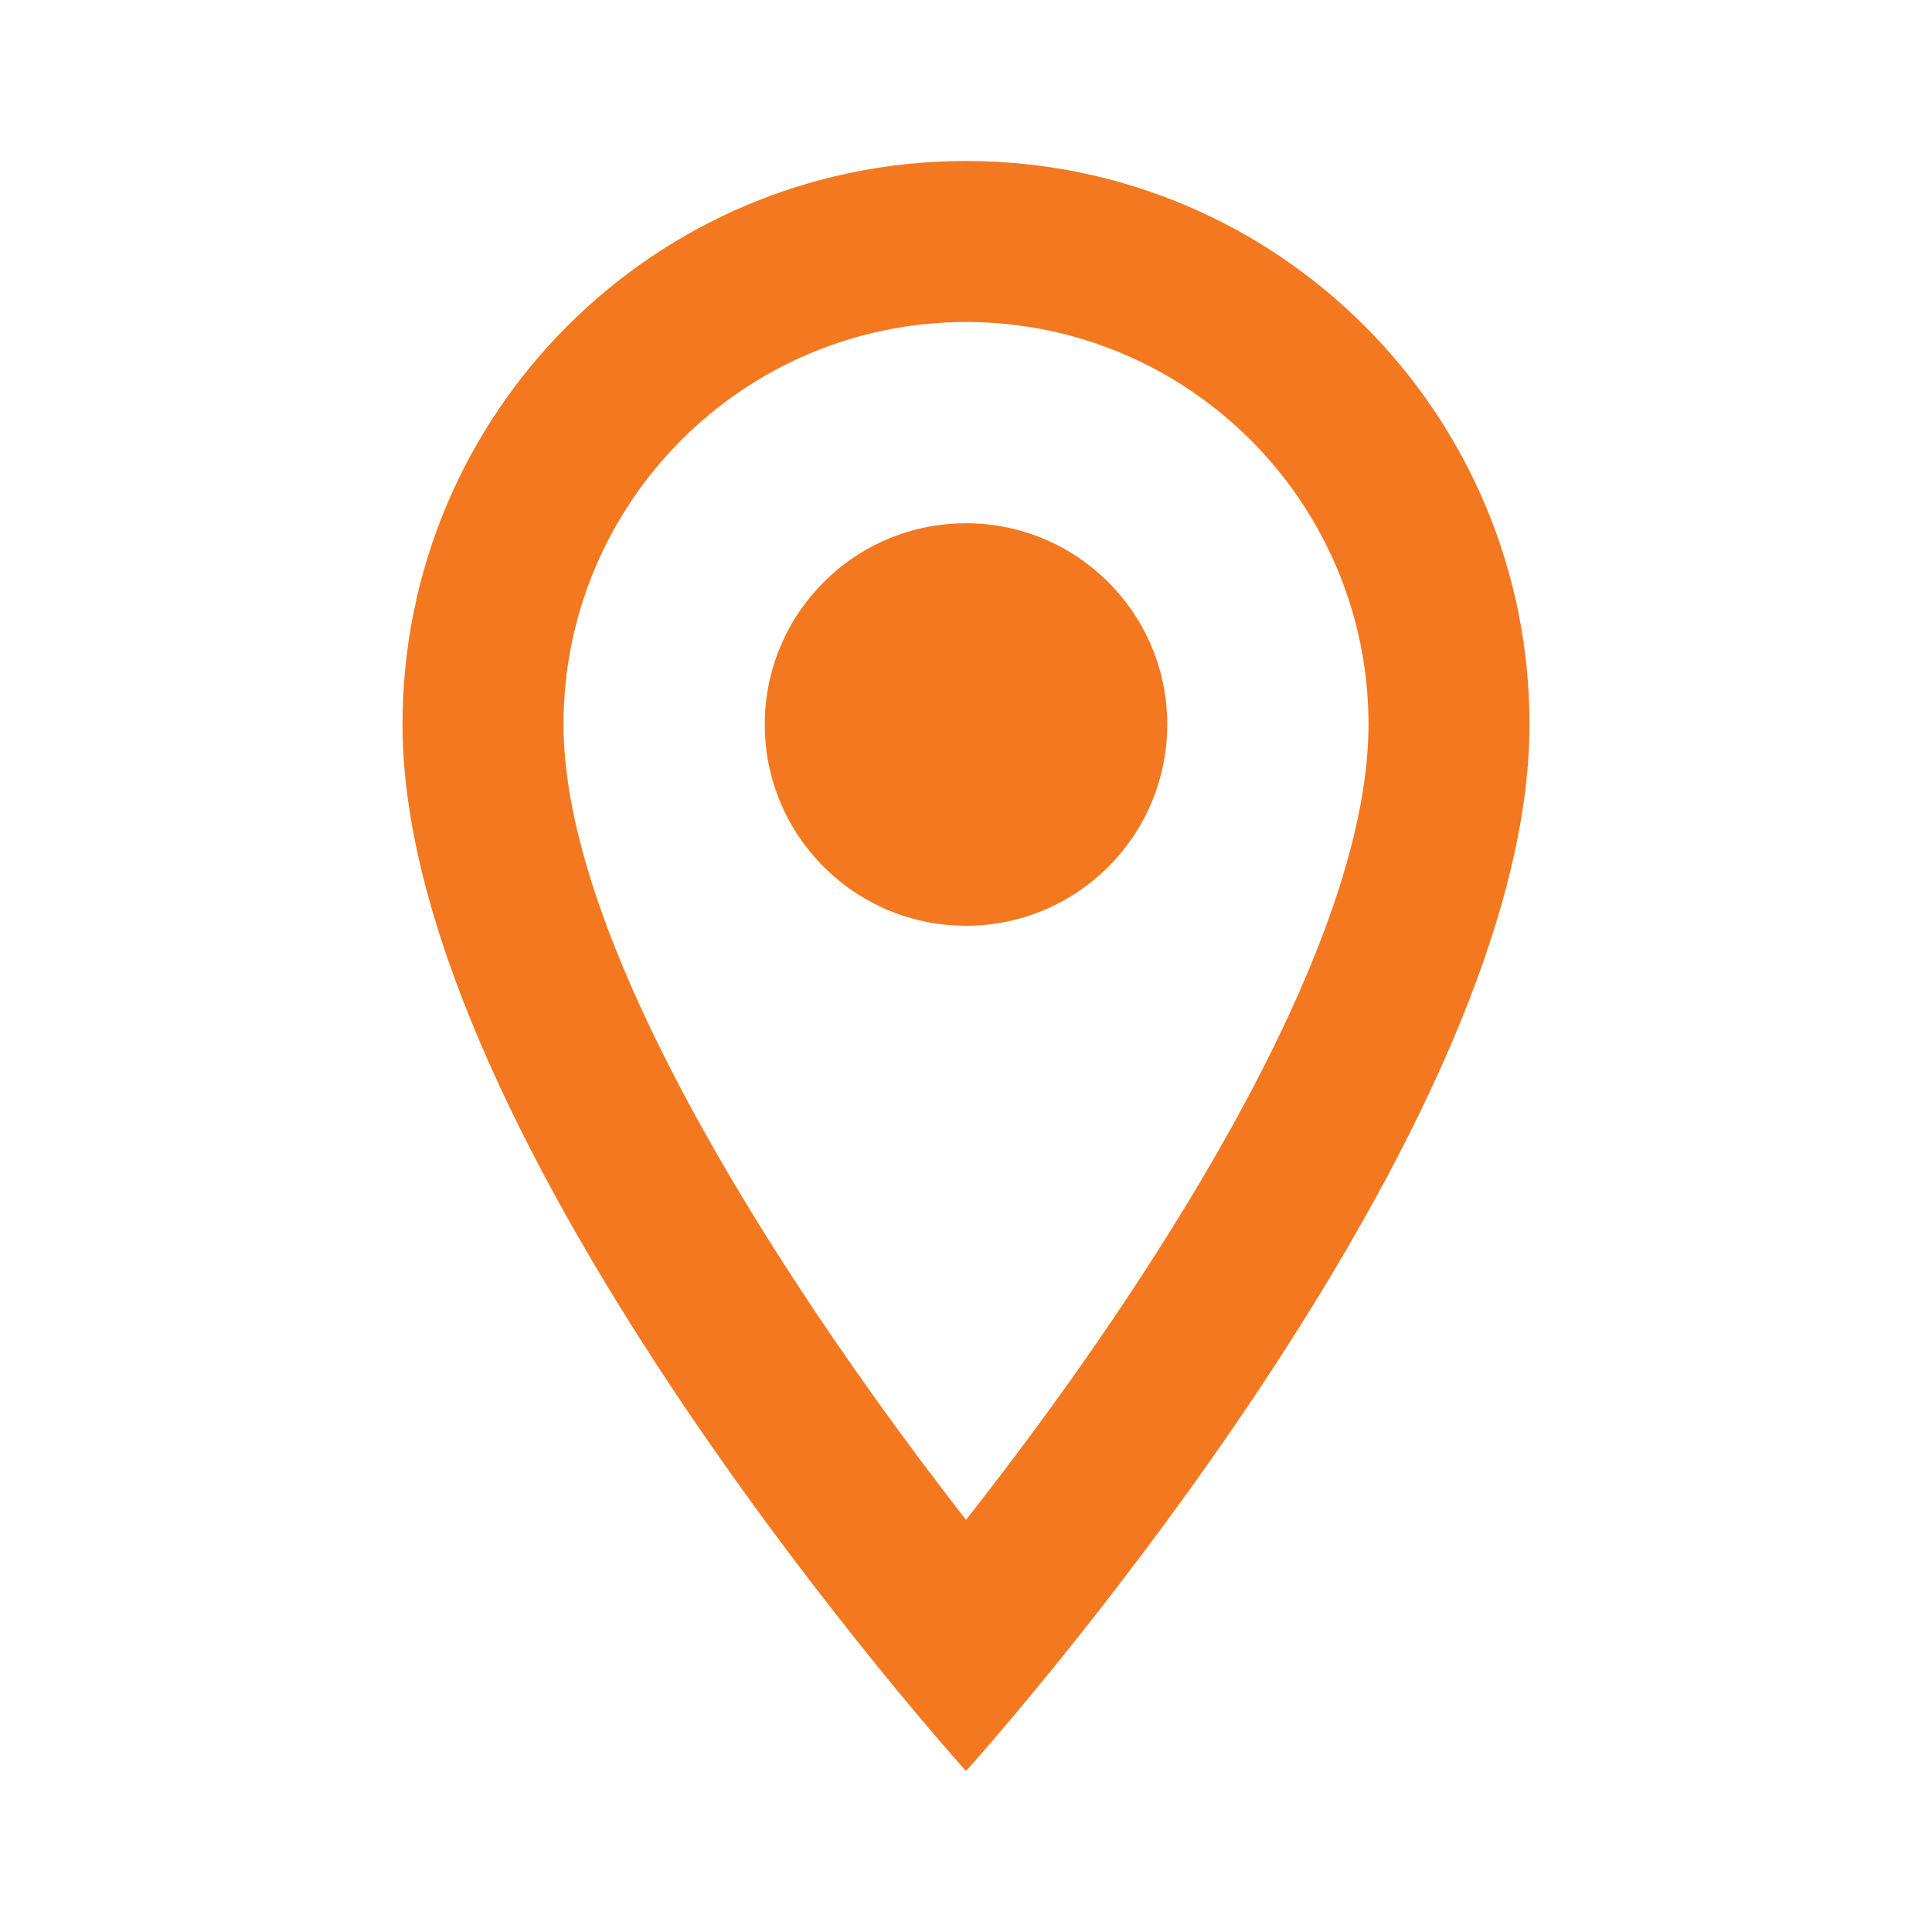
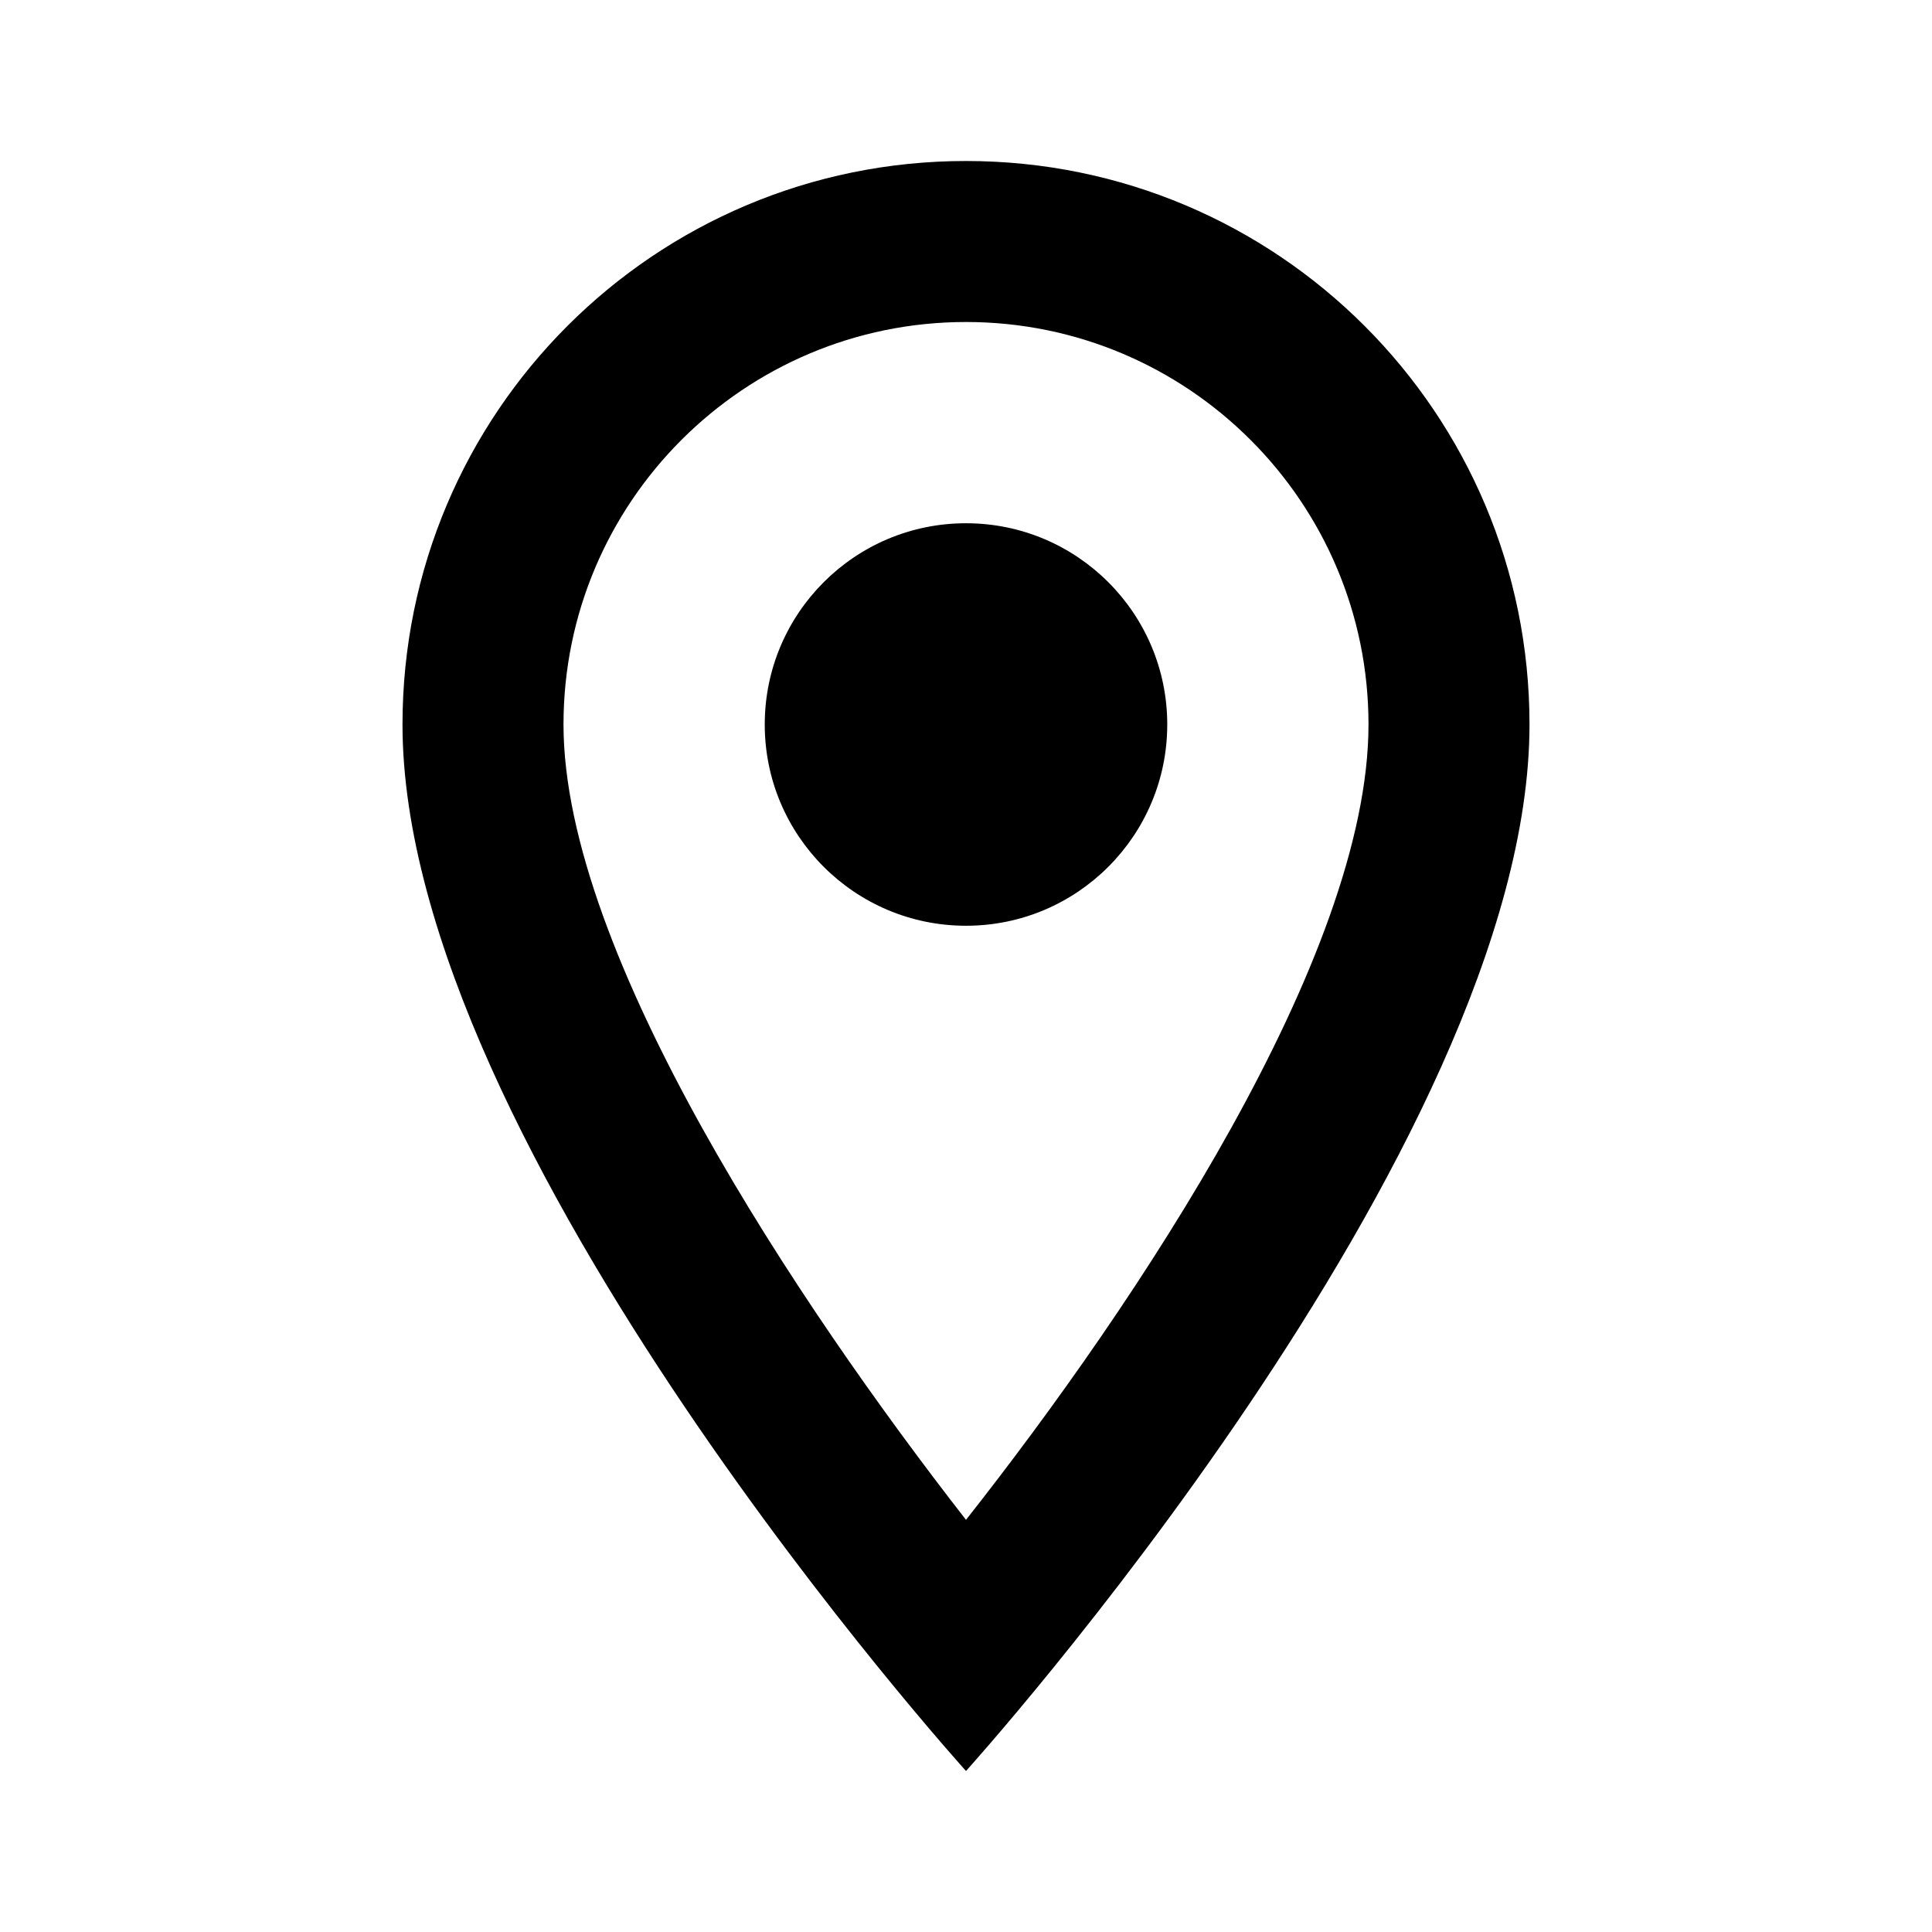
<svg xmlns="http://www.w3.org/2000/svg" height="24px" viewBox="0 0 24 24" width="24px" fill="#000000" version="1.1" id="svg30">
  <defs id="defs34" />
  <path d="M0 0h24v24H0V0z" fill="none" id="path24" />
-   <path d="M12 2C8.13 2 5 5.13 5 9c0 5.25 7 13 7 13s7-7.75 7-13c0-3.87-3.13-7-7-7zM7 9c0-2.76 2.24-5 5-5s5 2.24 5 5c0 2.88-2.88 7.19-5 9.88C9.92 16.21 7 11.85 7 9z" id="path26" style="fill:#f37820;fill-opacity:1" />
-   <circle cx="12" cy="9" r="2.5" id="circle28" style="fill:#f37820;fill-opacity:1" />
+   <path d="M12 2C8.13 2 5 5.13 5 9c0 5.25 7 13 7 13s7-7.75 7-13c0-3.87-3.13-7-7-7zM7 9c0-2.76 2.24-5 5-5s5 2.24 5 5c0 2.88-2.88 7.19-5 9.88C9.92 16.21 7 11.85 7 9z" id="path26" style="fill:#000000;fill-opacity:1" />
+   <circle cx="12" cy="9" r="2.5" id="circle28" style="fill:#000000;fill-opacity:1" />
</svg>
